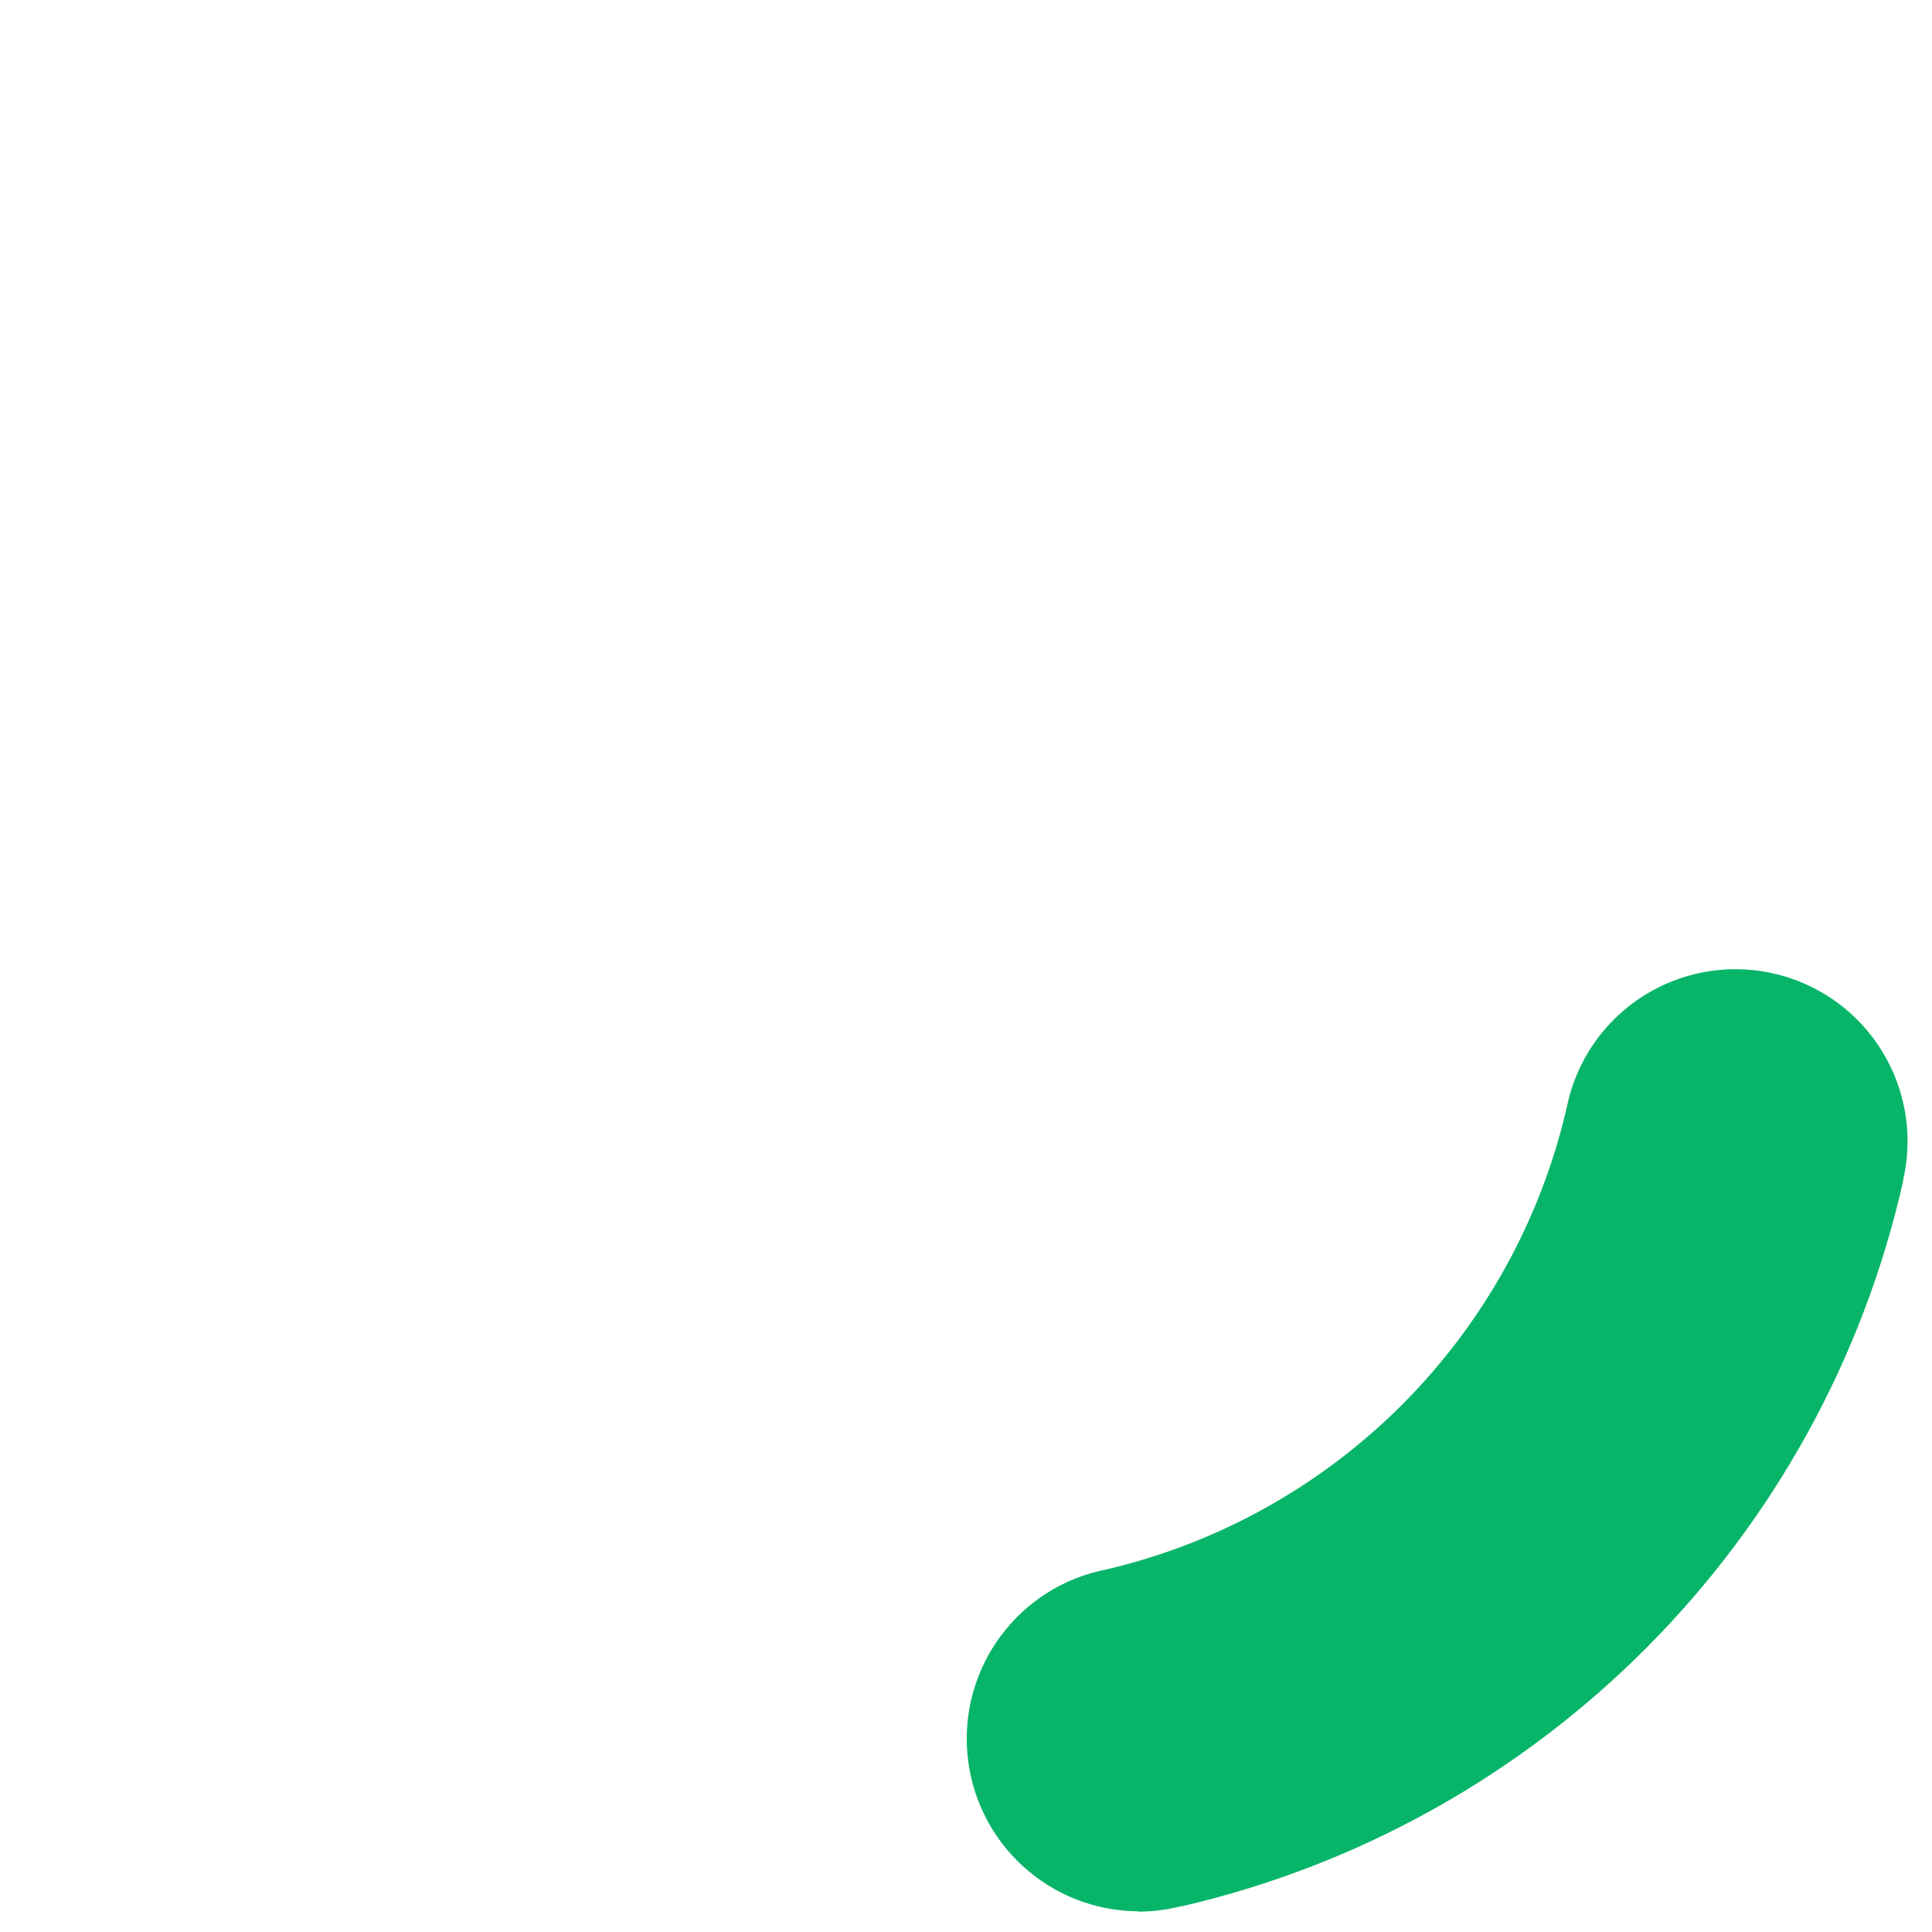
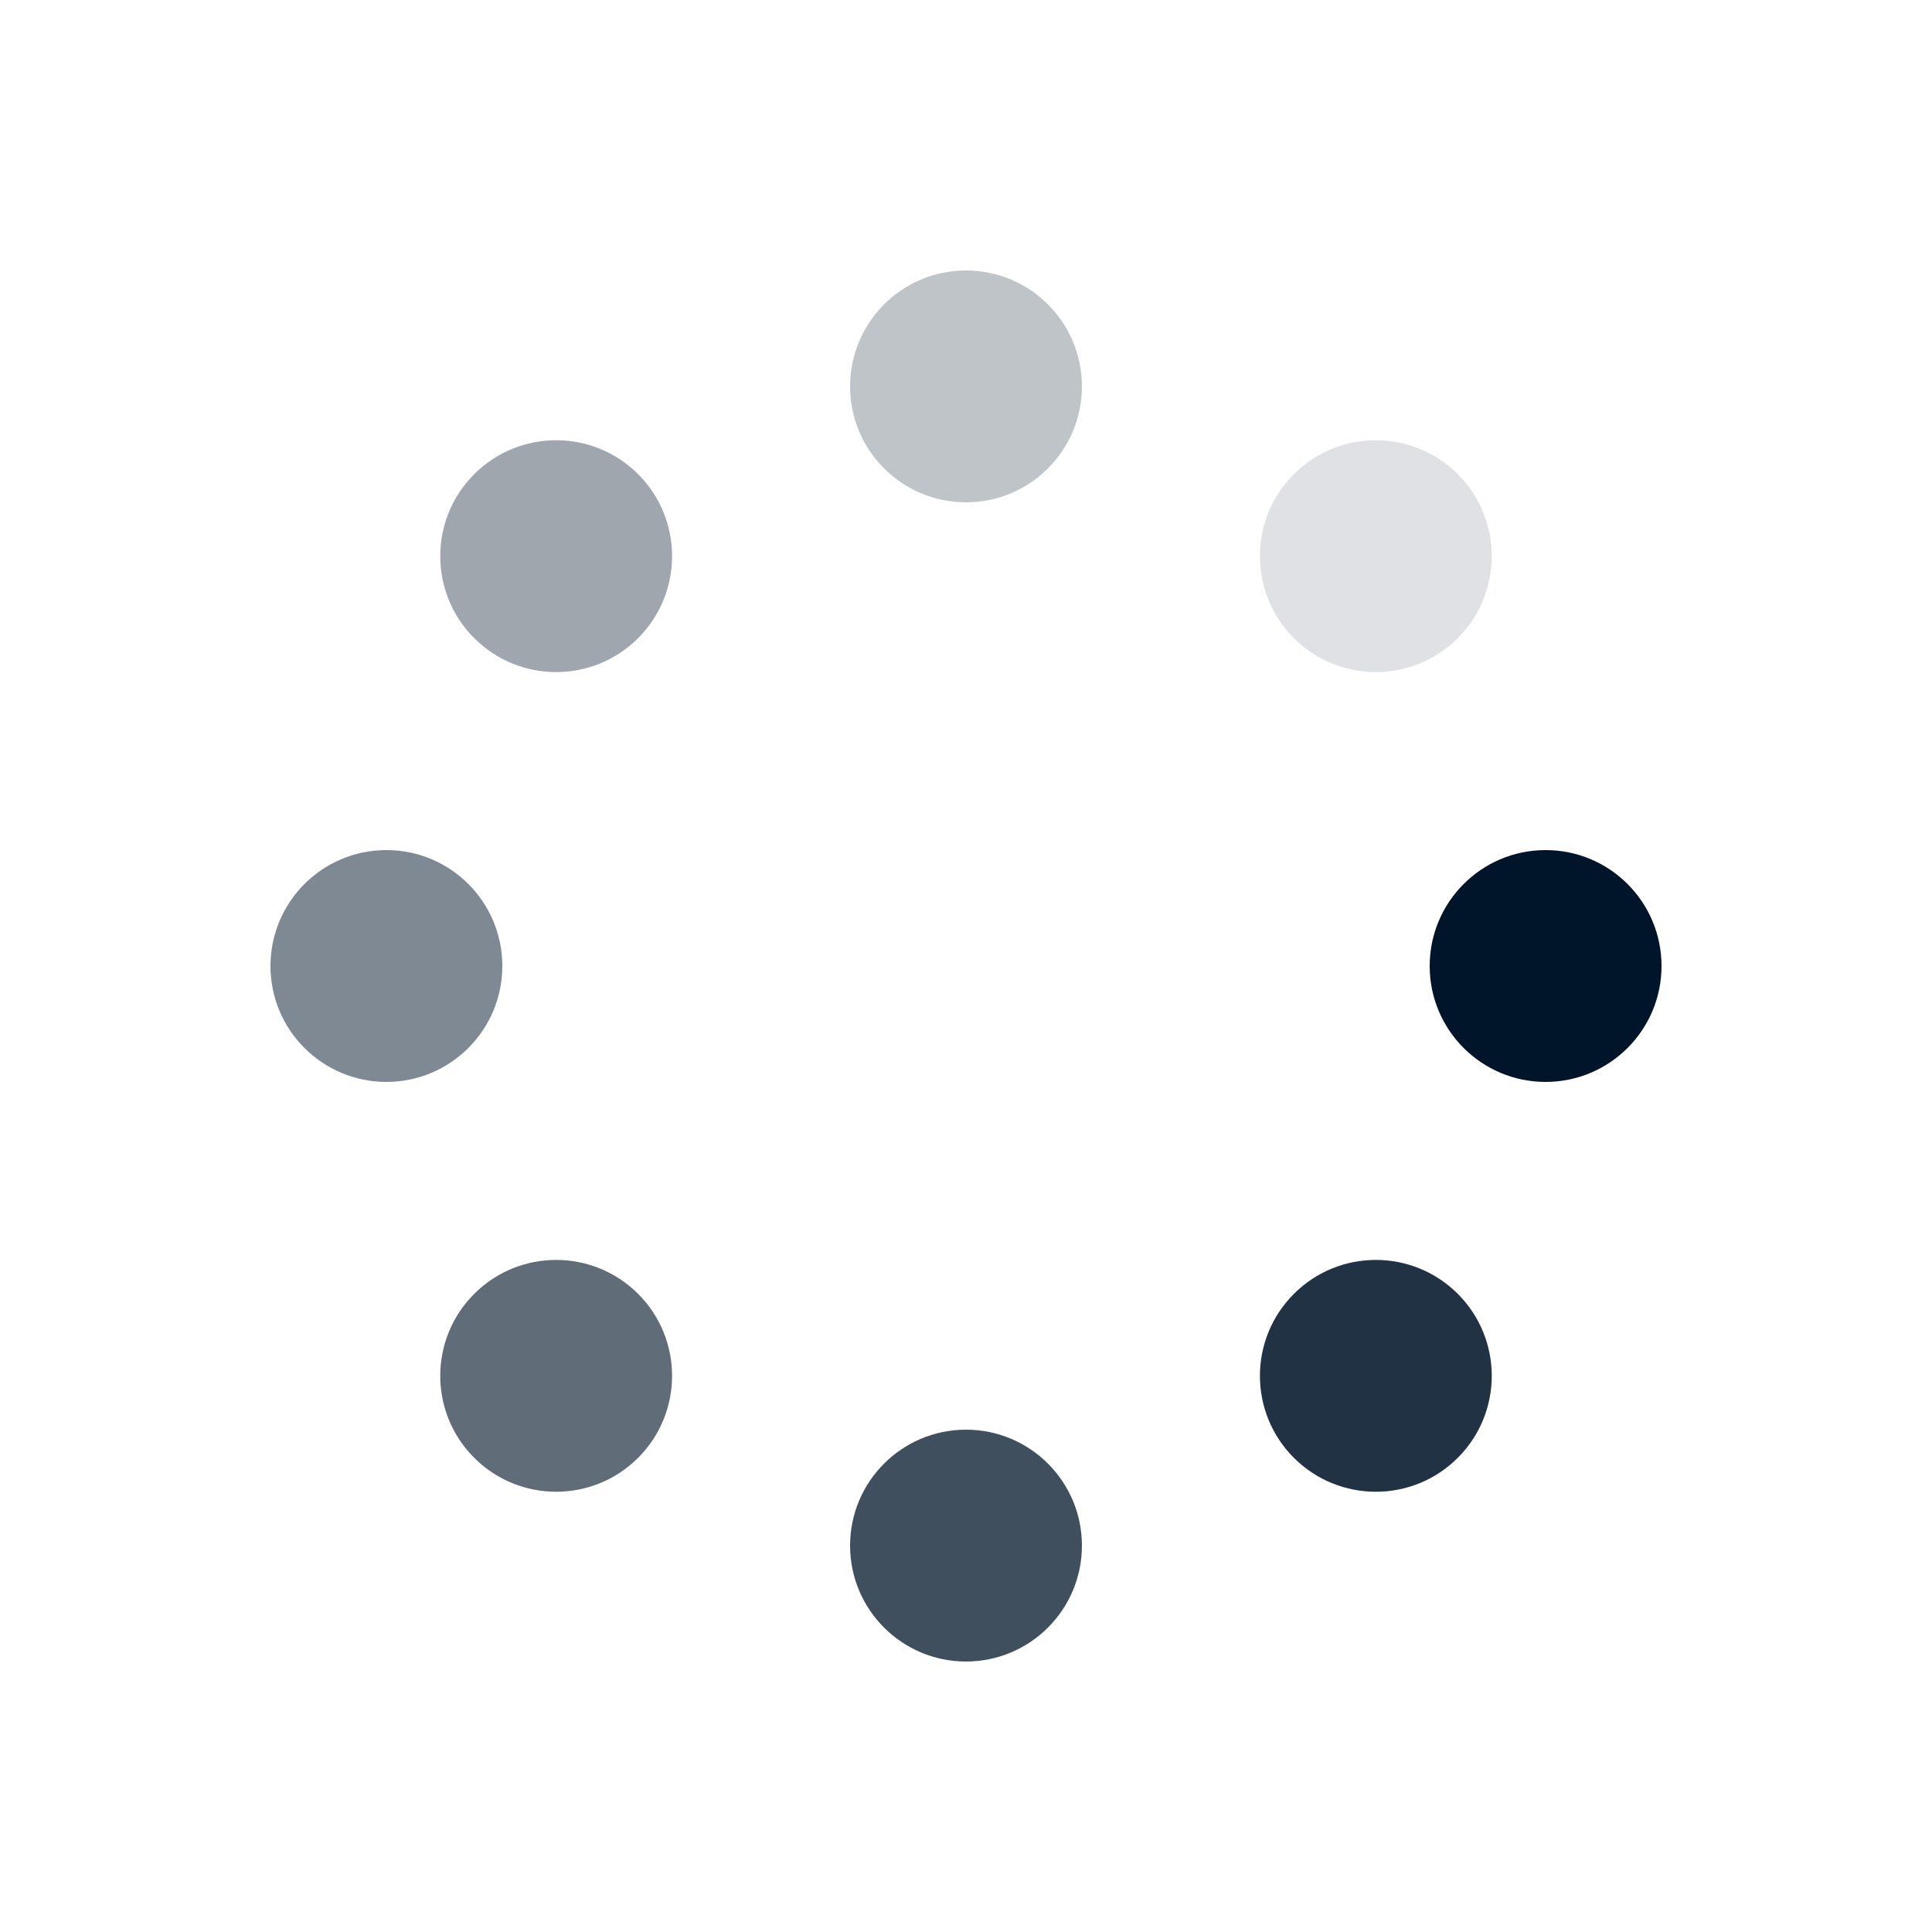
- <svg xmlns="http://www.w3.org/2000/svg" version="1.0" width="64px" height="64px" viewBox="0 0 128 128" xml:space="preserve">
-   <g>
-     <path d="M75.4 126.63a11.43 11.43 0 0 1-2.1-22.65 40.9 40.9 0 0 0 30.5-30.6 11.4 11.4 0 1 1 22.27 4.87h.02a63.77 63.77 0 0 1-47.8 48.05v-.02a11.38 11.38 0 0 1-2.93.37z" fill="#07b568" fill-opacity="1" />
-     <animateTransform attributeName="transform" type="rotate" from="0 64 64" to="360 64 64" dur="1800ms" repeatCount="indefinite" />
+ <svg xmlns="http://www.w3.org/2000/svg" style="margin: auto; background: none; display: block; shape-rendering: auto;" width="200px" height="200px" viewBox="0 0 100 100" preserveAspectRatio="xMidYMid">
+   <g transform="translate(80,50)">
+     <g transform="rotate(0)">
+       <circle cx="0" cy="0" r="6" fill="#001529" fill-opacity="1">
+         <animateTransform attributeName="transform" type="scale" begin="-0.875s" values="1.5 1.5;1 1" keyTimes="0;1" dur="1s" repeatCount="indefinite" />
+         <animate attributeName="fill-opacity" keyTimes="0;1" dur="1s" repeatCount="indefinite" values="1;0" begin="-0.875s" />
+       </circle>
+     </g>
+   </g>
+   <g transform="translate(71.2132,71.2132)">
+     <g transform="rotate(45)">
+       <circle cx="0" cy="0" r="6" fill="#001529" fill-opacity="0.875">
+         <animateTransform attributeName="transform" type="scale" begin="-0.75s" values="1.5 1.5;1 1" keyTimes="0;1" dur="1s" repeatCount="indefinite" />
+         <animate attributeName="fill-opacity" keyTimes="0;1" dur="1s" repeatCount="indefinite" values="1;0" begin="-0.75s" />
+       </circle>
+     </g>
+   </g>
+   <g transform="translate(50,80)">
+     <g transform="rotate(90)">
+       <circle cx="0" cy="0" r="6" fill="#001529" fill-opacity="0.75">
+         <animateTransform attributeName="transform" type="scale" begin="-0.625s" values="1.5 1.5;1 1" keyTimes="0;1" dur="1s" repeatCount="indefinite" />
+         <animate attributeName="fill-opacity" keyTimes="0;1" dur="1s" repeatCount="indefinite" values="1;0" begin="-0.625s" />
+       </circle>
+     </g>
+   </g>
+   <g transform="translate(28.7868,71.2132)">
+     <g transform="rotate(135)">
+       <circle cx="0" cy="0" r="6" fill="#001529" fill-opacity="0.625">
+         <animateTransform attributeName="transform" type="scale" begin="-0.5s" values="1.5 1.5;1 1" keyTimes="0;1" dur="1s" repeatCount="indefinite" />
+         <animate attributeName="fill-opacity" keyTimes="0;1" dur="1s" repeatCount="indefinite" values="1;0" begin="-0.5s" />
+       </circle>
+     </g>
+   </g>
+   <g transform="translate(20,50)">
+     <g transform="rotate(180)">
+       <circle cx="0" cy="0" r="6" fill="#001529" fill-opacity="0.5">
+         <animateTransform attributeName="transform" type="scale" begin="-0.375s" values="1.5 1.5;1 1" keyTimes="0;1" dur="1s" repeatCount="indefinite" />
+         <animate attributeName="fill-opacity" keyTimes="0;1" dur="1s" repeatCount="indefinite" values="1;0" begin="-0.375s" />
+       </circle>
+     </g>
+   </g>
+   <g transform="translate(28.7868,28.7868)">
+     <g transform="rotate(225)">
+       <circle cx="0" cy="0" r="6" fill="#001529" fill-opacity="0.375">
+         <animateTransform attributeName="transform" type="scale" begin="-0.25s" values="1.5 1.5;1 1" keyTimes="0;1" dur="1s" repeatCount="indefinite" />
+         <animate attributeName="fill-opacity" keyTimes="0;1" dur="1s" repeatCount="indefinite" values="1;0" begin="-0.25s" />
+       </circle>
+     </g>
+   </g>
+   <g transform="translate(50,20)">
+     <g transform="rotate(270)">
+       <circle cx="0" cy="0" r="6" fill="#001529" fill-opacity="0.25">
+         <animateTransform attributeName="transform" type="scale" begin="-0.125s" values="1.5 1.5;1 1" keyTimes="0;1" dur="1s" repeatCount="indefinite" />
+         <animate attributeName="fill-opacity" keyTimes="0;1" dur="1s" repeatCount="indefinite" values="1;0" begin="-0.125s" />
+       </circle>
+     </g>
+   </g>
+   <g transform="translate(71.2132,28.7868)">
+     <g transform="rotate(315)">
+       <circle cx="0" cy="0" r="6" fill="#001529" fill-opacity="0.125">
+         <animateTransform attributeName="transform" type="scale" begin="0s" values="1.5 1.5;1 1" keyTimes="0;1" dur="1s" repeatCount="indefinite" />
+         <animate attributeName="fill-opacity" keyTimes="0;1" dur="1s" repeatCount="indefinite" values="1;0" begin="0s" />
+       </circle>
+     </g>
  </g>
</svg>
